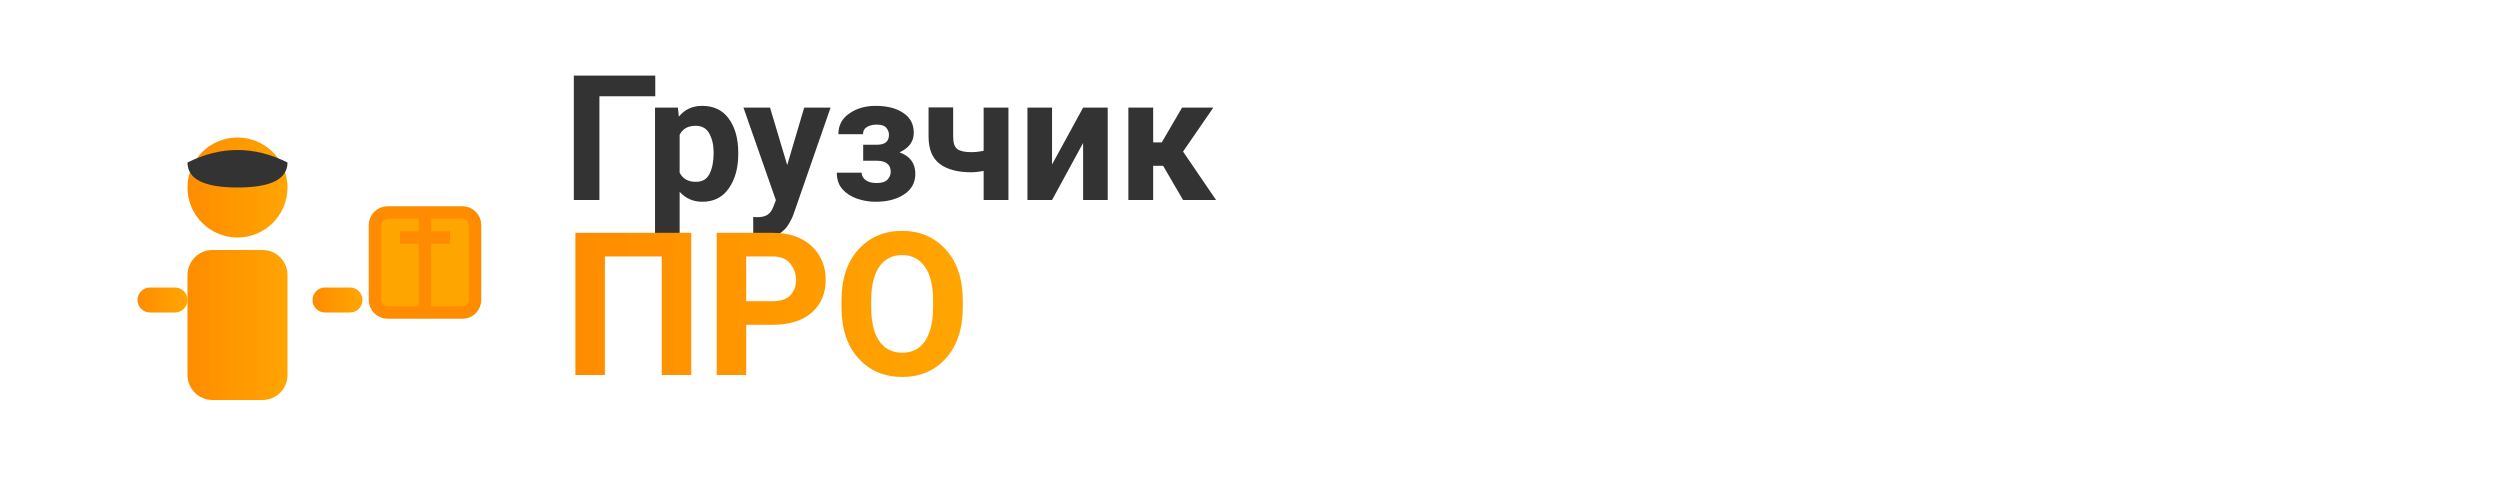
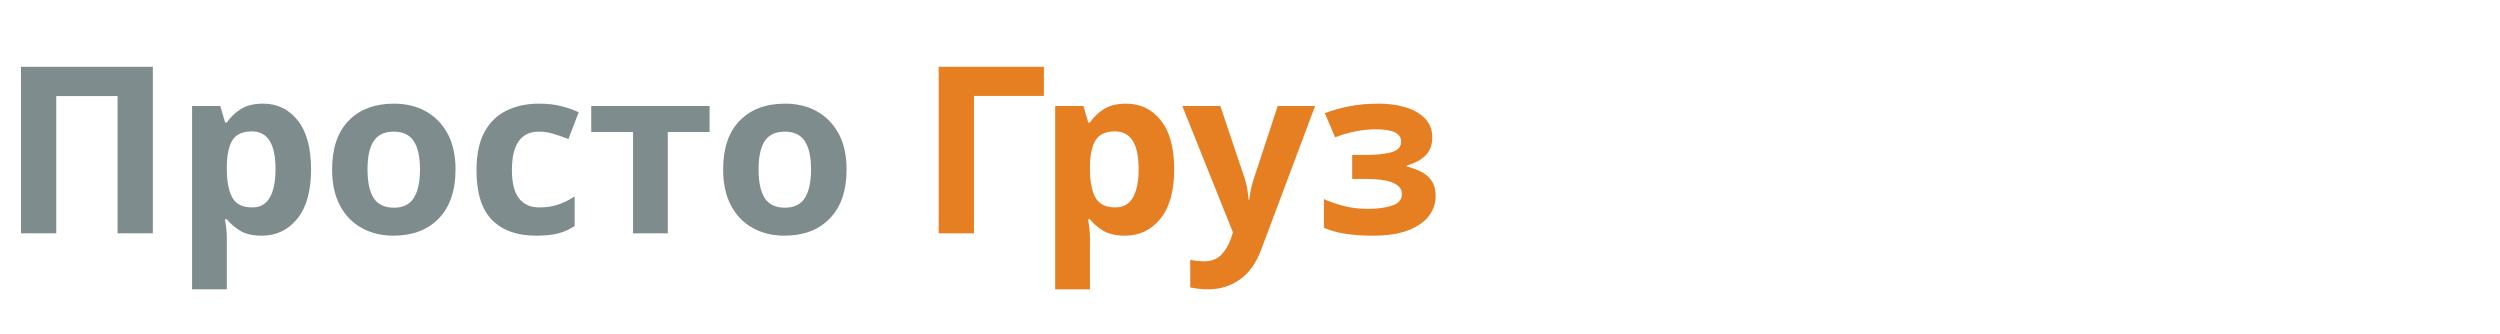
- <svg xmlns="http://www.w3.org/2000/svg" width="200" height="40" viewBox="0 0 200 40">
-   <defs>
-     <linearGradient id="logoGradient" x1="0%" y1="0%" x2="100%" y2="0%">
-       <stop offset="0%" style="stop-color:#ff8c00;stop-opacity:1" />
-       <stop offset="100%" style="stop-color:#ffa500;stop-opacity:1" />
-     </linearGradient>
-   </defs>
-   <g transform="translate(5, 5)">
-     <rect x="10" y="15" width="8" height="12" fill="url(#logoGradient)" rx="2" />
-     <circle cx="14" cy="10" r="4" fill="url(#logoGradient)" />
-     <path d="M 10 8 Q 14 6 18 8 Q 18 10 14 10 Q 10 10 10 8" fill="#333" />
-     <rect x="6" y="18" width="4" height="2" fill="url(#logoGradient)" rx="1" />
-     <rect x="20" y="18" width="4" height="2" fill="url(#logoGradient)" rx="1" />
-     <rect x="25" y="12" width="8" height="8" fill="#ffa500" stroke="#ff8c00" stroke-width="1" rx="1" />
-     <line x1="27" y1="14" x2="31" y2="14" stroke="#ff8c00" stroke-width="1" />
-     <line x1="29" y1="12" x2="29" y2="20" stroke="#ff8c00" stroke-width="1" />
-   </g>
-   <text x="45" y="16" font-family="Roboto, Arial, sans-serif" font-size="14" font-weight="700" fill="#333">Грузчик</text>
-   <text x="45" y="30" font-family="Roboto, Arial, sans-serif" font-size="16" font-weight="700" fill="url(#logoGradient)">ПРО</text>
+ <svg xmlns="http://www.w3.org/2000/svg" width="300" height="40" viewBox="0 0 300 40">
+   <rect width="300" height="40" fill="none" />
+   <text x="0" y="28" font-size="28" font-family="Segoe UI, sans-serif" font-weight="600" fill="#7F8C8D">
+     Просто 
+     <tspan font-weight="800" fill="#E67E22">Груз</tspan>
+   </text>
</svg>
